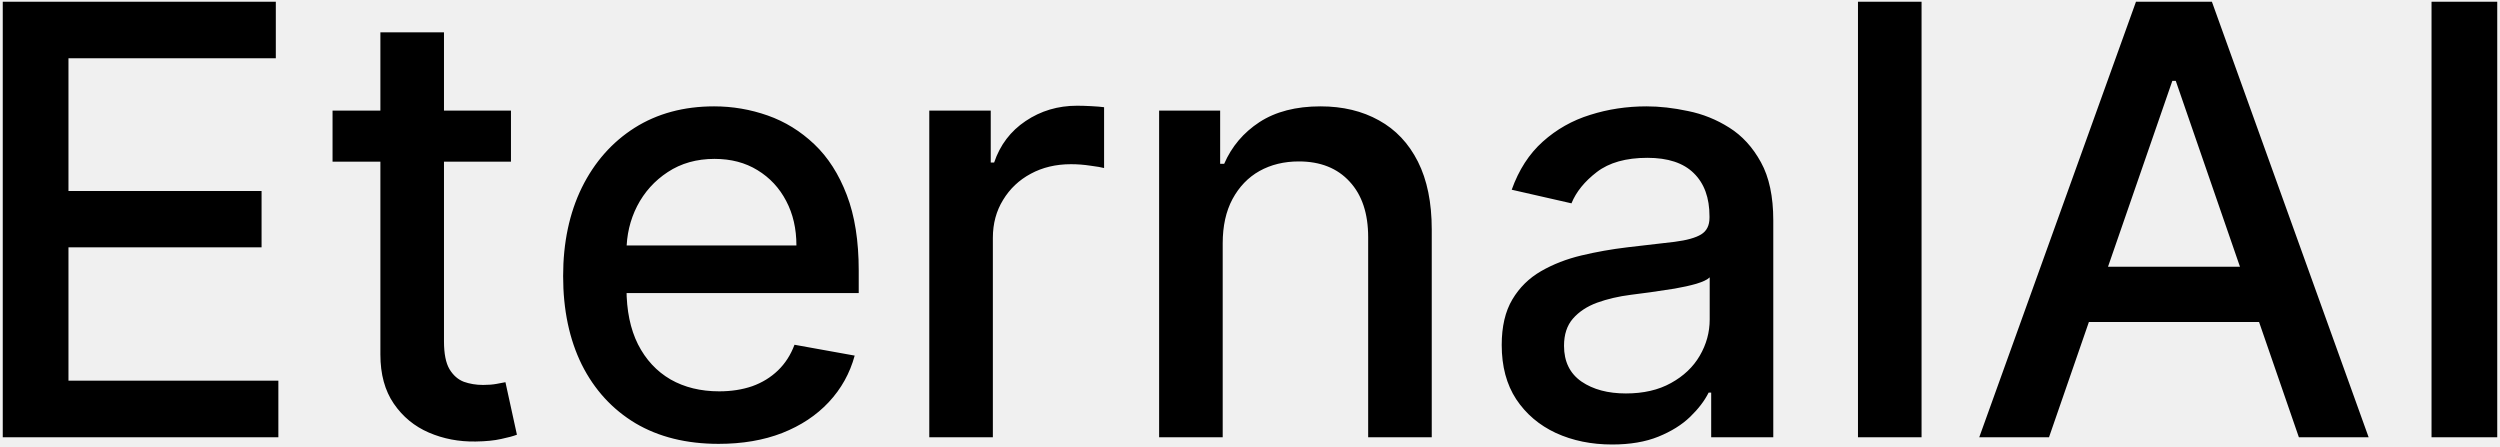
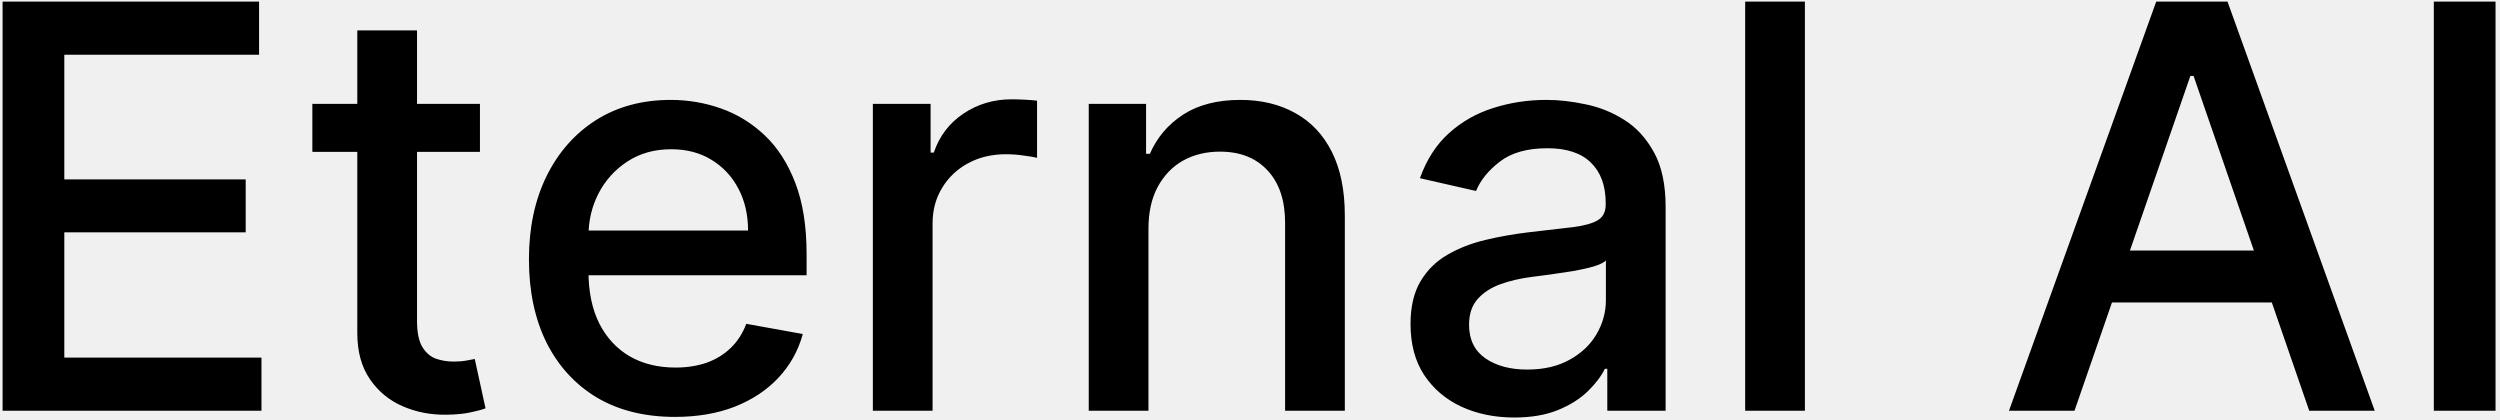
- <svg xmlns="http://www.w3.org/2000/svg" width="263" height="47" viewBox="0 0 263 47" fill="none">
-   <path d="M0.29 46V0.182H29.016V6.133H7.203V20.093H27.517V26.022H7.203V40.049H29.284V46H0.29ZM53.754 11.636V17.006H34.984V11.636H53.754ZM40.017 3.403H46.707V35.91C46.707 37.208 46.901 38.185 47.288 38.841C47.676 39.482 48.176 39.922 48.787 40.161C49.414 40.385 50.092 40.496 50.823 40.496C51.36 40.496 51.83 40.459 52.233 40.385C52.635 40.31 52.949 40.25 53.172 40.206L54.38 45.731C53.993 45.881 53.441 46.03 52.725 46.179C52.009 46.343 51.114 46.432 50.04 46.447C48.28 46.477 46.64 46.164 45.118 45.508C43.597 44.852 42.367 43.837 41.427 42.465C40.487 41.093 40.017 39.37 40.017 37.297V3.403ZM75.595 46.694C72.209 46.694 69.293 45.97 66.847 44.523C64.416 43.062 62.537 41.011 61.209 38.371C59.897 35.716 59.241 32.606 59.241 29.042C59.241 25.522 59.897 22.42 61.209 19.735C62.537 17.05 64.386 14.955 66.758 13.448C69.144 11.942 71.933 11.189 75.125 11.189C77.064 11.189 78.943 11.51 80.763 12.151C82.582 12.792 84.216 13.799 85.662 15.171C87.109 16.543 88.25 18.326 89.085 20.518C89.92 22.696 90.338 25.343 90.338 28.46V30.832H63.022V25.82H83.783C83.783 24.06 83.425 22.502 82.709 21.145C81.993 19.772 80.987 18.691 79.689 17.901C78.406 17.11 76.9 16.715 75.17 16.715C73.29 16.715 71.65 17.177 70.248 18.102C68.861 19.012 67.787 20.205 67.026 21.681C66.281 23.143 65.908 24.732 65.908 26.447V30.362C65.908 32.659 66.31 34.613 67.116 36.223C67.936 37.834 69.077 39.065 70.539 39.915C72 40.75 73.708 41.168 75.662 41.168C76.93 41.168 78.085 40.989 79.13 40.631C80.174 40.258 81.076 39.706 81.837 38.975C82.597 38.244 83.179 37.342 83.582 36.268L89.913 37.409C89.406 39.273 88.496 40.907 87.183 42.309C85.886 43.696 84.253 44.777 82.284 45.553C80.33 46.313 78.1 46.694 75.595 46.694ZM97.76 46V11.636H104.226V17.095H104.583C105.21 15.246 106.314 13.791 107.895 12.733C109.49 11.659 111.295 11.122 113.309 11.122C113.726 11.122 114.218 11.137 114.785 11.166C115.367 11.196 115.822 11.234 116.15 11.278V17.677C115.881 17.602 115.404 17.52 114.718 17.431C114.032 17.326 113.346 17.274 112.66 17.274C111.079 17.274 109.669 17.61 108.432 18.281C107.208 18.937 106.239 19.854 105.523 21.033C104.807 22.196 104.449 23.523 104.449 25.015V46H97.76ZM128.628 25.597V46H121.939V11.636H128.36V17.229H128.785C129.575 15.41 130.813 13.948 132.498 12.845C134.199 11.741 136.339 11.189 138.919 11.189C141.261 11.189 143.312 11.681 145.072 12.665C146.831 13.635 148.196 15.082 149.166 17.006C150.135 18.93 150.62 21.309 150.62 24.142V46H143.931V24.948C143.931 22.457 143.282 20.511 141.984 19.109C140.687 17.692 138.904 16.983 136.637 16.983C135.086 16.983 133.706 17.319 132.498 17.99C131.305 18.661 130.358 19.646 129.657 20.943C128.971 22.226 128.628 23.777 128.628 25.597ZM169.591 46.761C167.414 46.761 165.445 46.358 163.685 45.553C161.925 44.732 160.531 43.547 159.502 41.995C158.487 40.444 157.98 38.543 157.98 36.291C157.98 34.352 158.353 32.756 159.099 31.503C159.845 30.25 160.851 29.258 162.119 28.527C163.387 27.797 164.804 27.245 166.37 26.872C167.936 26.499 169.532 26.216 171.157 26.022C173.216 25.783 174.886 25.589 176.169 25.44C177.451 25.276 178.384 25.015 178.965 24.657C179.547 24.299 179.838 23.717 179.838 22.912V22.755C179.838 20.802 179.286 19.288 178.182 18.214C177.094 17.14 175.468 16.603 173.305 16.603C171.053 16.603 169.278 17.103 167.981 18.102C166.698 19.086 165.811 20.183 165.318 21.391L159.032 19.959C159.777 17.871 160.866 16.185 162.298 14.903C163.745 13.605 165.408 12.665 167.287 12.084C169.166 11.487 171.143 11.189 173.216 11.189C174.588 11.189 176.042 11.353 177.578 11.681C179.129 11.994 180.576 12.576 181.918 13.426C183.276 14.276 184.387 15.492 185.252 17.073C186.117 18.639 186.549 20.675 186.549 23.18V46H180.017V41.302H179.748C179.316 42.167 178.667 43.017 177.802 43.852C176.937 44.688 175.826 45.381 174.469 45.933C173.111 46.485 171.486 46.761 169.591 46.761ZM171.046 41.391C172.895 41.391 174.476 41.026 175.788 40.295C177.116 39.564 178.123 38.61 178.809 37.431C179.51 36.238 179.86 34.963 179.86 33.606V29.176C179.622 29.415 179.159 29.639 178.473 29.847C177.802 30.041 177.034 30.213 176.169 30.362C175.304 30.496 174.461 30.623 173.641 30.742C172.82 30.847 172.134 30.936 171.583 31.011C170.285 31.175 169.099 31.451 168.025 31.838C166.966 32.226 166.116 32.785 165.475 33.516C164.848 34.232 164.535 35.187 164.535 36.38C164.535 38.035 165.147 39.288 166.37 40.139C167.593 40.974 169.151 41.391 171.046 41.391ZM202.148 0.182V46H195.459V0.182H202.148ZM215.555 46H208.217L224.705 0.182H232.692L249.18 46H241.842L228.889 8.504H228.531L215.555 46ZM216.785 28.058H240.589V33.874H216.785V28.058ZM262.71 0.182V46H255.797V0.182H262.71Z" fill="black" />
+ <svg xmlns="http://www.w3.org/2000/svg" width="280" height="47" viewBox="0 0 280 47" fill="none">
+   <g clip-path="url(#clip0_56720_17705)">
+     <path d="M0.29 46V0.182H29.016V6.133H7.203V20.093H27.517V26.021H7.203V40.049H29.284V46H0.29ZM53.754 11.636V17.006H34.984V11.636H53.754ZM40.017 3.403H46.707V35.91C46.707 37.208 46.901 38.184 47.288 38.841C47.676 39.482 48.176 39.922 48.787 40.161C49.414 40.384 50.092 40.496 50.823 40.496C51.36 40.496 51.83 40.459 52.233 40.384C52.635 40.31 52.949 40.25 53.172 40.205L54.38 45.731C53.993 45.88 53.441 46.03 52.725 46.179C52.009 46.343 51.114 46.432 50.04 46.447C48.28 46.477 46.64 46.164 45.118 45.508C43.597 44.851 42.367 43.837 41.427 42.465C40.487 41.093 40.017 39.37 40.017 37.297V3.403ZM75.595 46.693C72.209 46.693 69.293 45.97 66.847 44.523C64.416 43.062 62.537 41.011 61.209 38.371C59.897 35.716 59.241 32.606 59.241 29.042C59.241 25.522 59.897 22.419 61.209 19.735C62.537 17.05 64.386 14.955 66.758 13.448C69.144 11.942 71.933 11.189 75.125 11.189C77.064 11.189 78.943 11.509 80.763 12.151C82.582 12.792 84.216 13.799 85.662 15.171C87.109 16.543 88.25 18.325 89.085 20.518C89.92 22.695 90.338 25.343 90.338 28.46V30.831H63.022V25.82H83.783C83.783 24.06 83.425 22.502 82.709 21.144C81.993 19.772 80.987 18.691 79.689 17.9C78.406 17.11 76.9 16.715 75.17 16.715C73.29 16.715 71.65 17.177 70.248 18.102C68.861 19.012 67.787 20.205 67.026 21.681C66.281 23.143 65.908 24.731 65.908 26.447V30.362C65.908 32.658 66.31 34.612 67.116 36.223C67.936 37.834 69.077 39.064 70.539 39.915C72 40.75 73.708 41.167 75.662 41.167C76.93 41.167 78.085 40.988 79.13 40.63C80.174 40.258 81.076 39.706 81.837 38.975C82.597 38.244 83.179 37.342 83.582 36.268L89.913 37.409C89.406 39.273 88.496 40.906 87.183 42.308C85.886 43.696 84.253 44.777 82.284 45.552C80.33 46.313 78.1 46.693 75.595 46.693ZM97.76 46V11.636H104.226V17.095H104.583C105.21 15.245 106.314 13.791 107.895 12.732C109.49 11.659 111.295 11.122 113.309 11.122C113.726 11.122 114.218 11.136 114.785 11.166C115.367 11.196 115.822 11.233 116.15 11.278V17.677C115.881 17.602 115.404 17.52 114.718 17.431C114.032 17.326 113.346 17.274 112.66 17.274C111.079 17.274 109.669 17.61 108.432 18.281C107.208 18.937 106.239 19.854 105.523 21.032C104.807 22.196 104.449 23.523 104.449 25.015V46H97.76ZM128.628 25.596V46H121.939V11.636H128.36V17.229H128.785C129.575 15.41 130.813 13.948 132.498 12.844C134.199 11.741 136.339 11.189 138.919 11.189C141.261 11.189 143.312 11.681 145.072 12.665C146.831 13.635 148.196 15.082 149.166 17.006C150.135 18.93 150.62 21.308 150.62 24.142V46H143.931V24.948C143.931 22.457 143.282 20.511 141.984 19.108C140.687 17.692 138.904 16.983 136.637 16.983C135.086 16.983 133.706 17.319 132.498 17.99C131.305 18.661 130.358 19.645 129.657 20.943C128.971 22.226 128.628 23.777 128.628 25.596ZM169.591 46.761C167.414 46.761 165.445 46.358 163.685 45.552C161.925 44.732 160.531 43.546 159.502 41.995C158.487 40.444 157.98 38.542 157.98 36.29C157.98 34.351 158.353 32.755 159.099 31.503C159.845 30.25 160.851 29.258 162.119 28.527C163.387 27.796 164.804 27.244 166.37 26.872C167.936 26.499 169.532 26.215 171.157 26.021C173.216 25.783 174.886 25.589 176.169 25.44C177.451 25.276 178.384 25.015 178.965 24.657C179.547 24.299 179.838 23.717 179.838 22.912V22.755C179.838 20.801 179.286 19.287 178.182 18.214C177.094 17.14 175.468 16.603 173.305 16.603C171.053 16.603 169.278 17.102 167.981 18.102C166.698 19.086 165.811 20.182 165.318 21.39L159.032 19.959C159.777 17.87 160.866 16.185 162.298 14.902C163.745 13.605 165.408 12.665 167.287 12.084C169.166 11.487 171.143 11.189 173.216 11.189C174.588 11.189 176.042 11.353 177.578 11.681C179.129 11.994 180.576 12.576 181.918 13.426C183.276 14.276 184.387 15.492 185.252 17.073C186.117 18.639 186.549 20.674 186.549 23.18V46H180.017V41.302H179.748C179.316 42.167 178.667 43.017 177.802 43.852C176.937 44.687 175.826 45.381 174.469 45.933C173.111 46.484 171.486 46.761 169.591 46.761ZM171.046 41.391C172.895 41.391 174.476 41.026 175.788 40.295C177.116 39.564 178.123 38.609 178.809 37.431C179.51 36.238 179.86 34.963 179.86 33.606V29.176C179.622 29.415 179.159 29.638 178.473 29.847C177.802 30.041 177.034 30.212 176.169 30.362C175.304 30.496 174.461 30.623 173.641 30.742C172.82 30.846 172.134 30.936 171.583 31.011C170.285 31.174 169.099 31.45 168.025 31.838C166.966 32.226 166.116 32.785 165.475 33.516C164.848 34.232 164.535 35.187 164.535 36.38C164.535 38.035 165.147 39.288 166.37 40.138C167.593 40.974 169.151 41.391 171.046 41.391ZM202.148 0.182V46H195.459V0.182H202.148ZM232.345 46H225.007L241.495 0.182H249.482L265.97 46H258.632L245.679 8.504H245.321L232.345 46ZM233.575 28.057H257.379V33.874H233.575V28.057ZM279.5 0.182V46H272.587V0.182H279.5Z" fill="black" />
+   </g>
+   <defs>
+     <clipPath id="clip0_56720_17705">
+       <rect width="280" height="47" fill="white" />
+     </clipPath>
+   </defs>
</svg>
